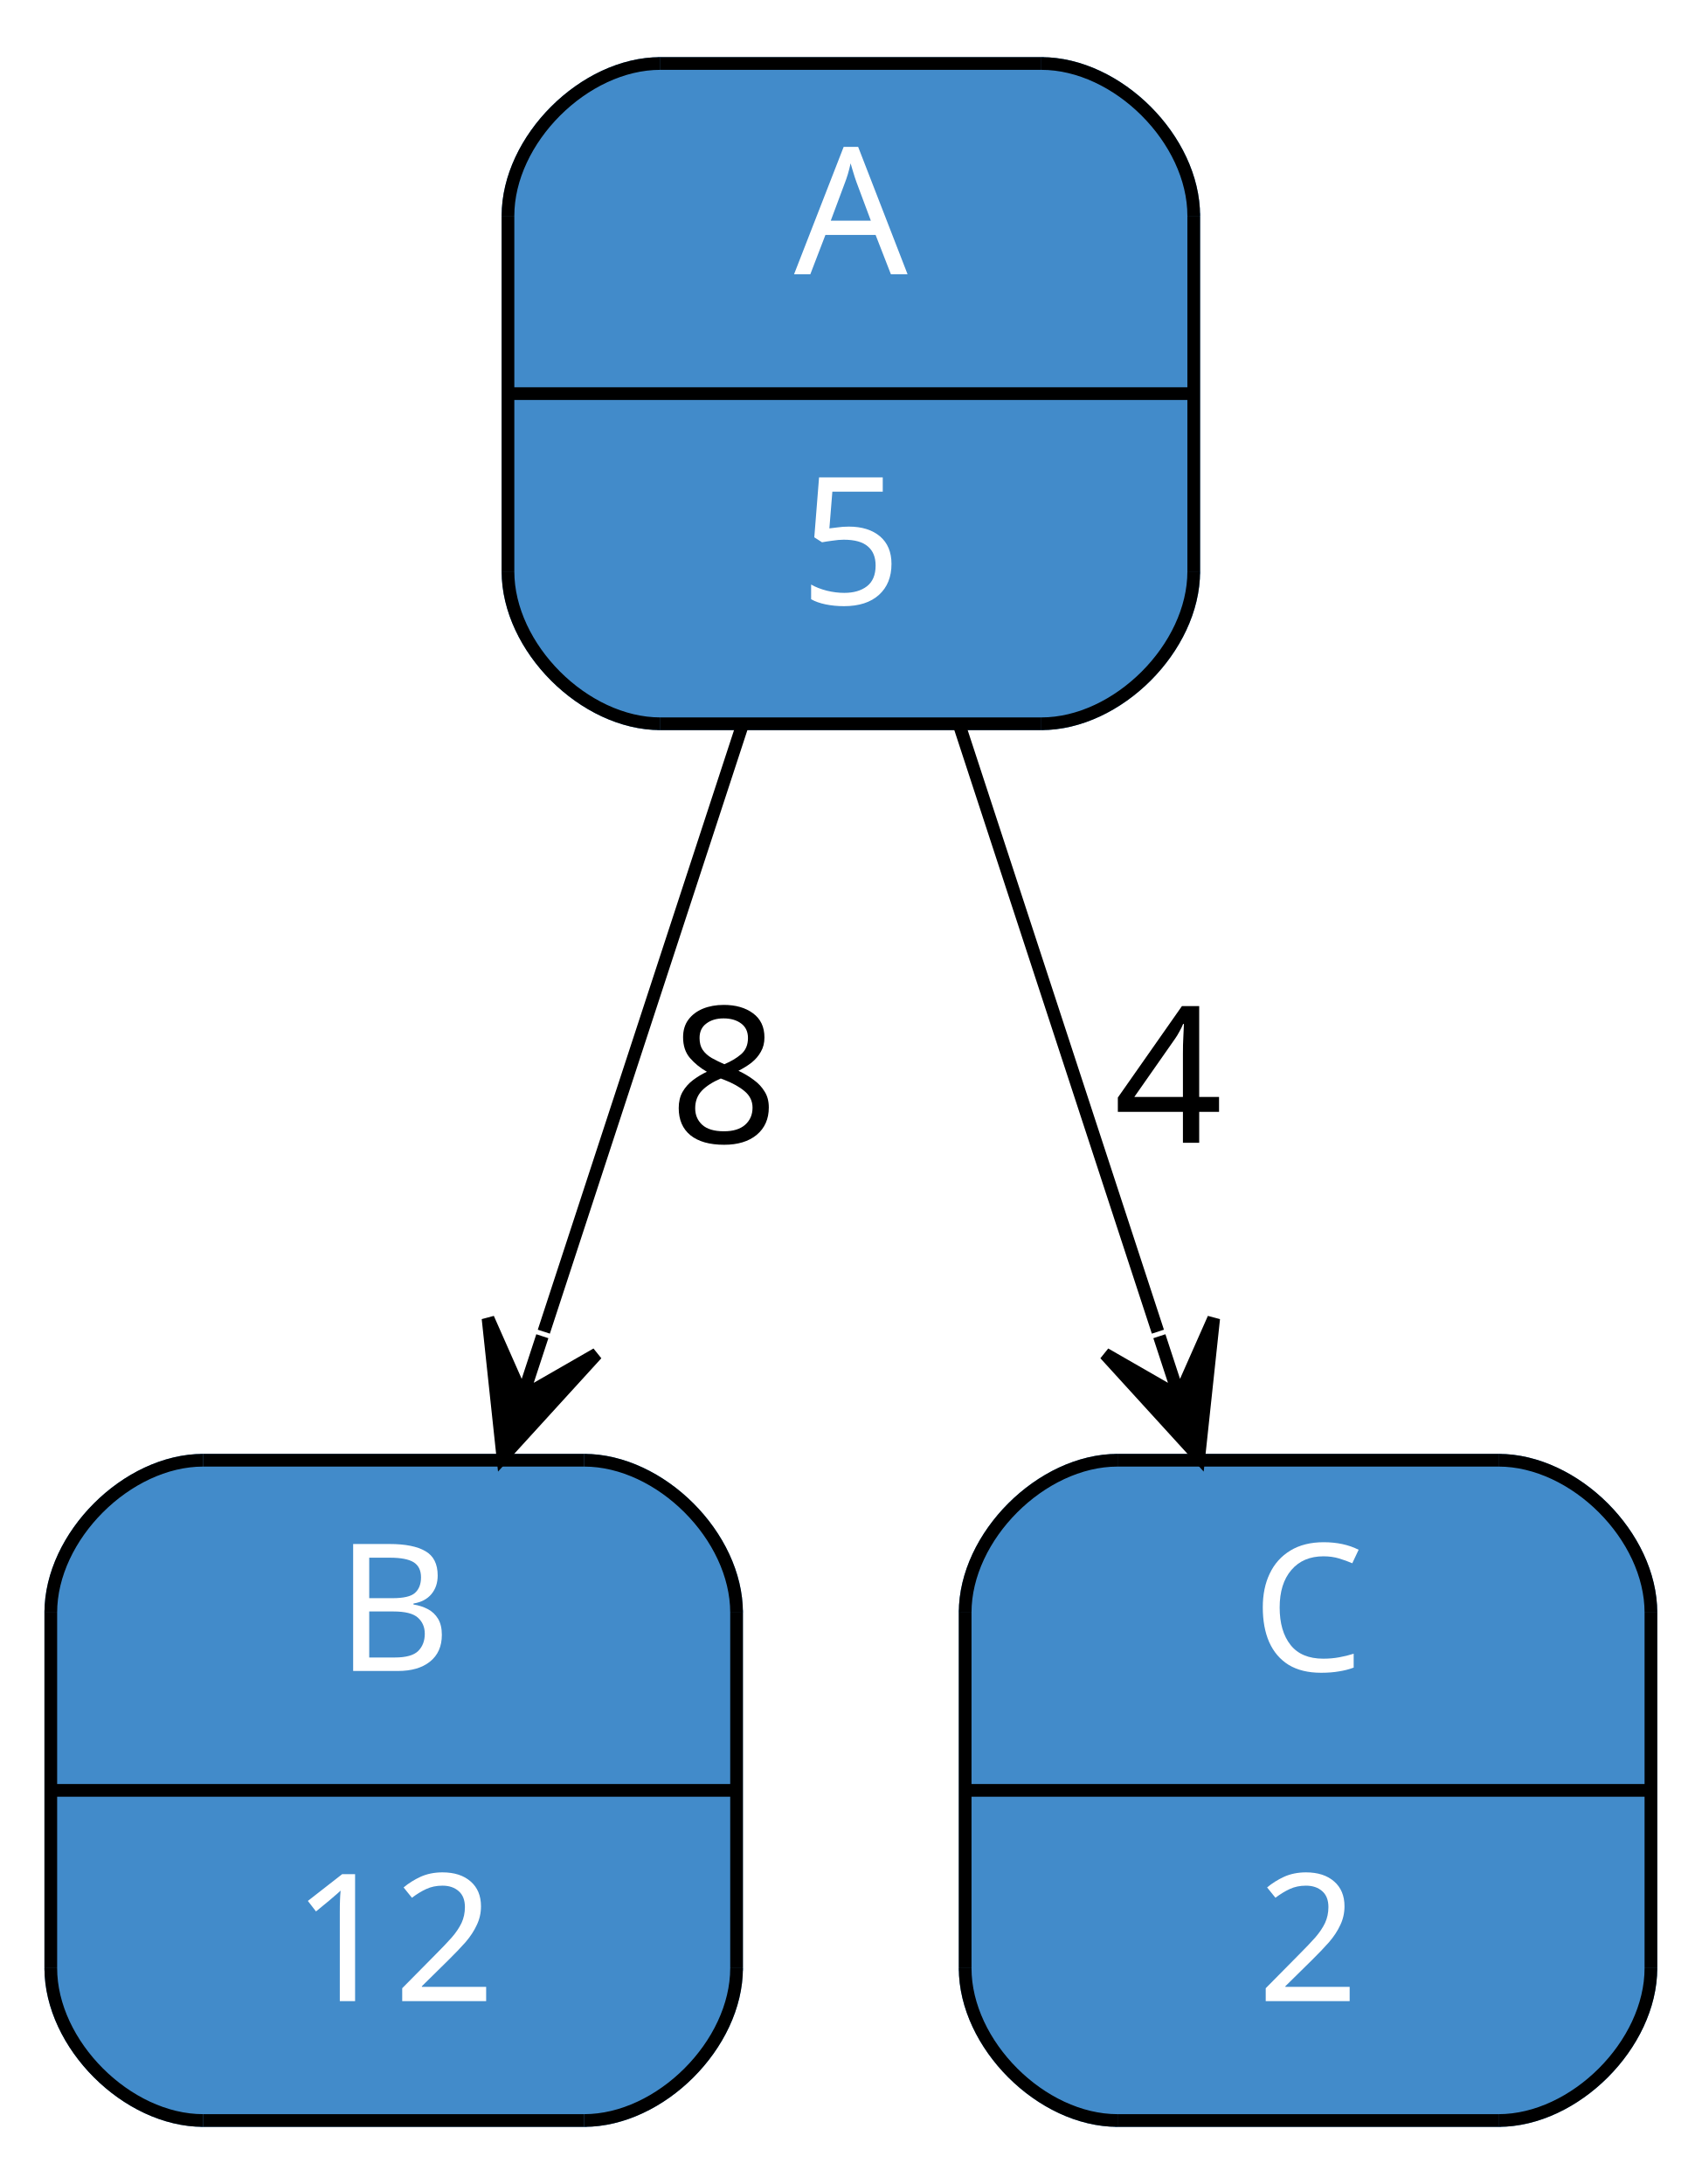
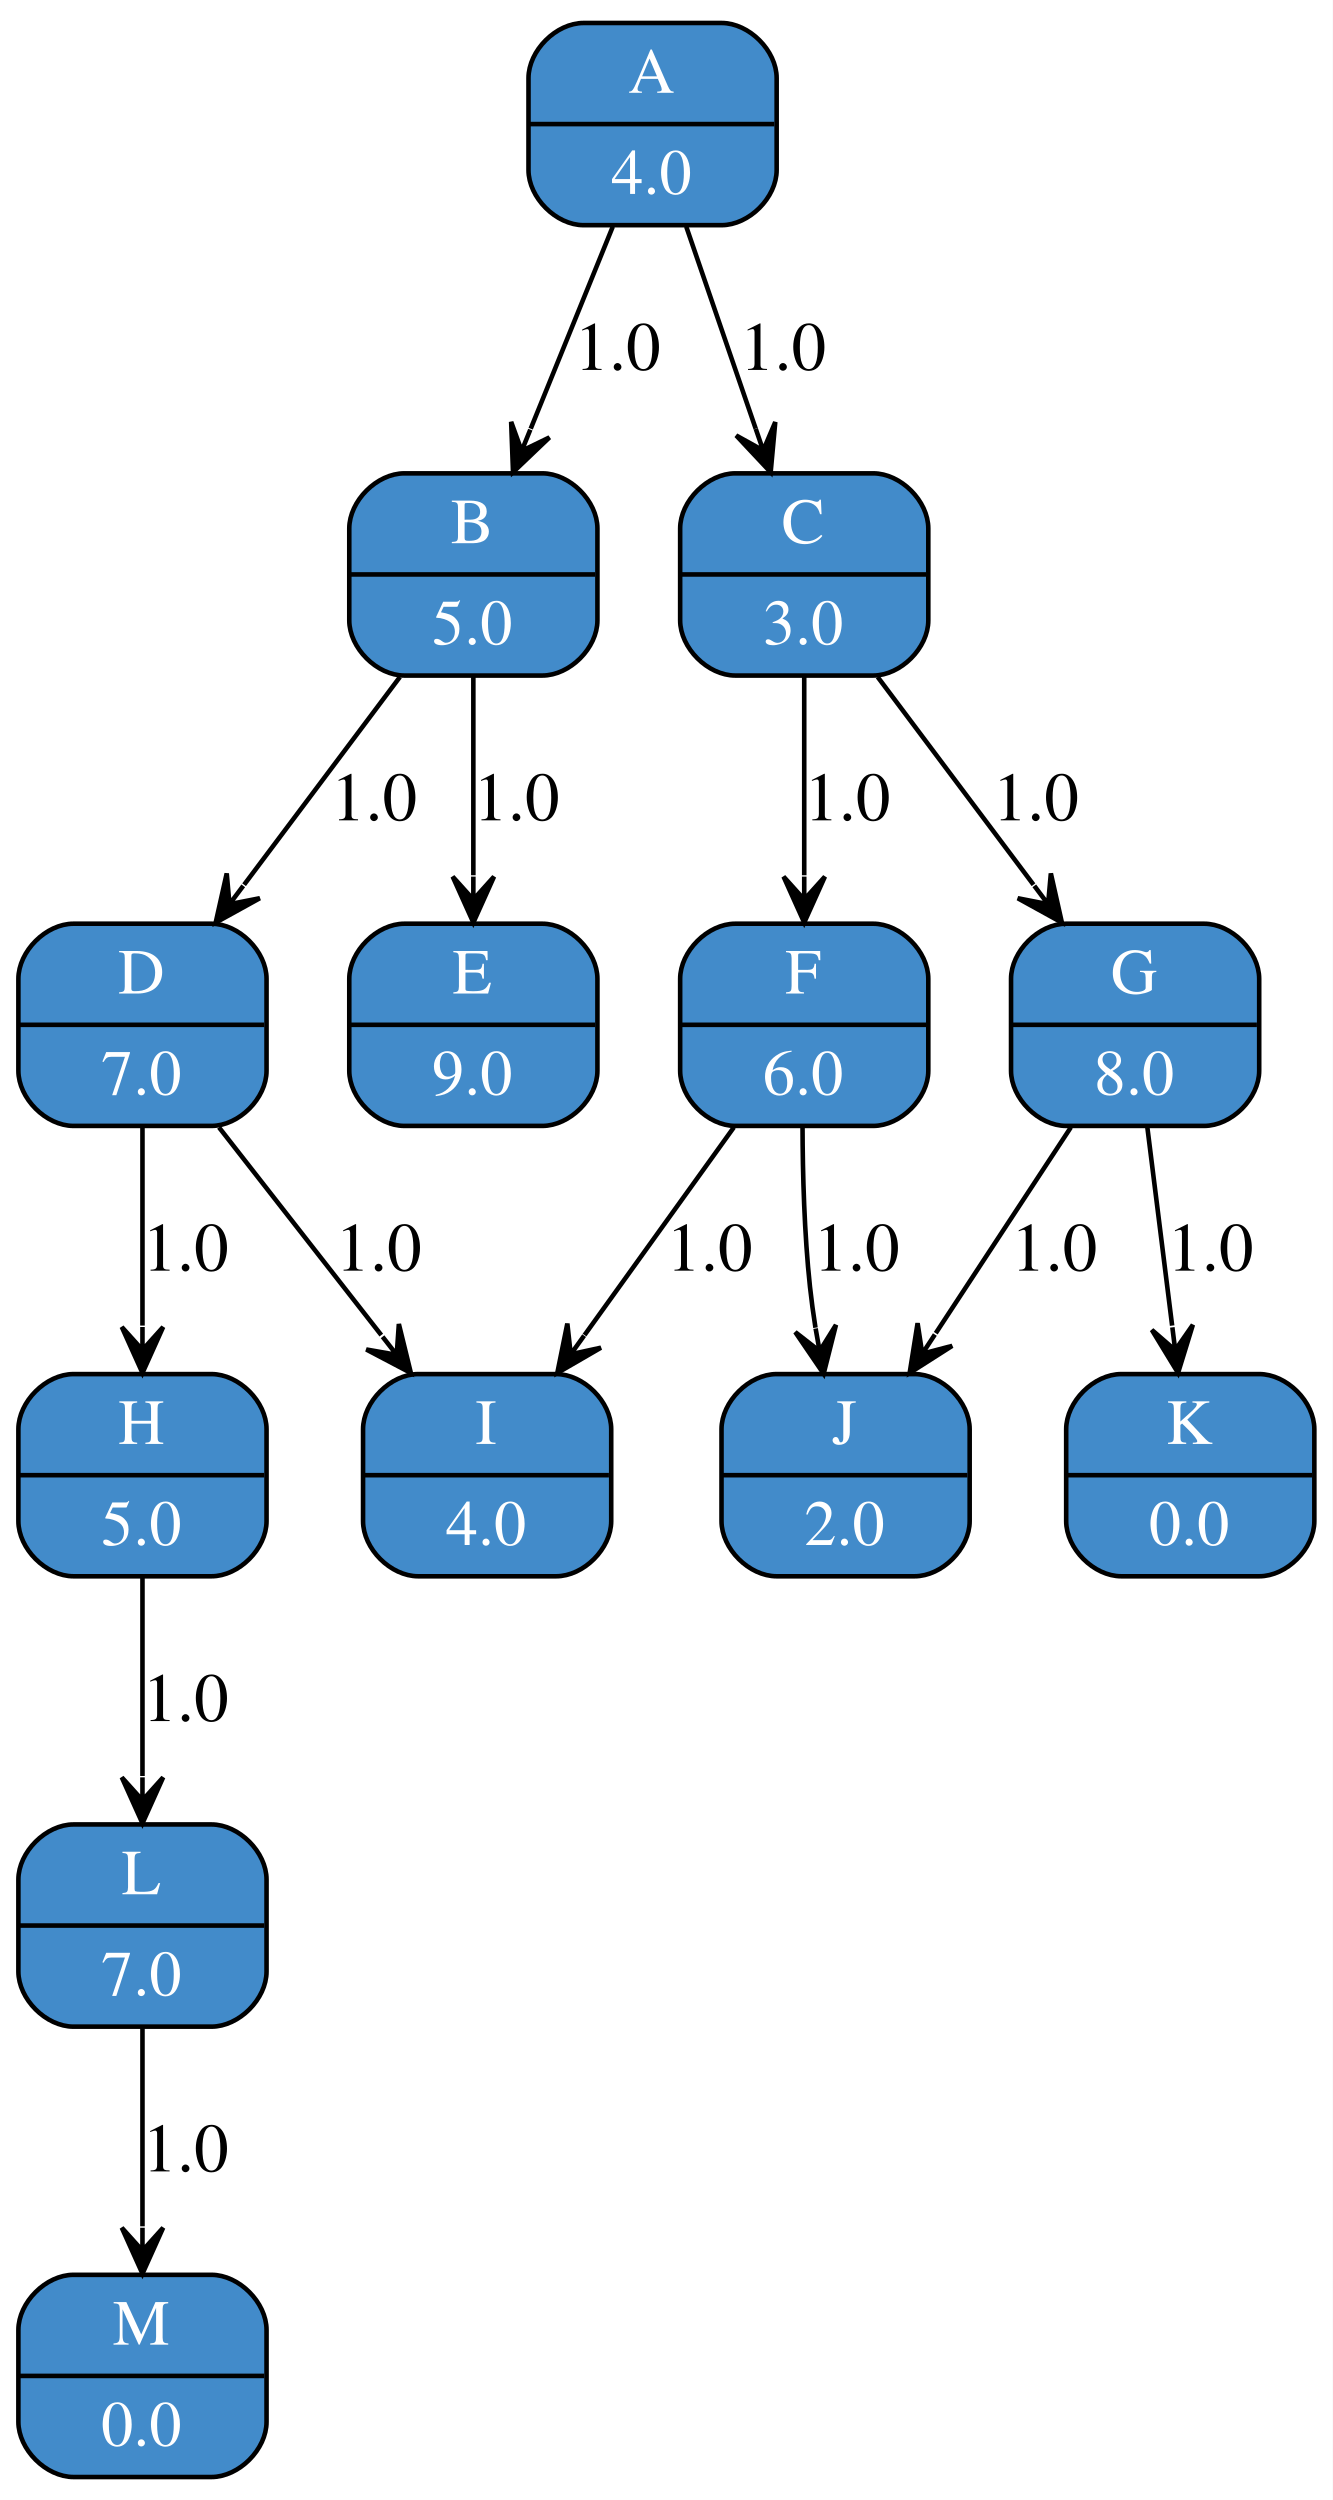
- <svg xmlns="http://www.w3.org/2000/svg" width="134pt" height="172pt" viewBox="0.00 0.00 134.00 172.00">
-   <g id="graph1" class="graph" transform="scale(1 1) rotate(0) translate(4 168)">
-     <polygon fill="white" stroke="white" points="-4,5 -4,-168 131,-168 131,5 -4,5" />
+ <svg xmlns="http://www.w3.org/2000/svg" width="290pt" height="544pt" viewBox="0.00 0.00 290.00 544.00">
+   <g id="graph0" class="graph" transform="scale(1 1) rotate(0) translate(4 540)">
+     <polygon fill="white" stroke="none" points="-4,4 -4,-540 286,-540 286,4 -4,4" />
    <g id="A" class="node">
-       <polygon fill="#428bca" stroke="#428bca" points="48,-111 78,-111 90,-123 90,-151 78,-163 48,-163 36,-151 36,-123 48,-111" />
-       <path fill="#428bca" stroke="#428bca" d="M78,-111C84,-111 90,-117 90,-123" />
-       <path fill="#428bca" stroke="#428bca" d="M90,-151C90,-157 84,-163 78,-163" />
-       <path fill="#428bca" stroke="#428bca" d="M48,-163C42,-163 36,-157 36,-151" />
-       <path fill="#428bca" stroke="#428bca" d="M36,-123C36,-117 42,-111 48,-111" />
-       <polyline fill="none" stroke="black" points="48,-111 78,-111 " />
-       <path fill="none" stroke="black" d="M78,-111C84,-111 90,-117 90,-123" />
-       <polyline fill="none" stroke="black" points="90,-123 90,-151 " />
-       <path fill="none" stroke="black" d="M90,-151C90,-157 84,-163 78,-163" />
-       <polyline fill="none" stroke="black" points="78,-163 48,-163 " />
-       <path fill="none" stroke="black" d="M48,-163C42,-163 36,-157 36,-151" />
-       <polyline fill="none" stroke="black" points="36,-151 36,-123 " />
-       <path fill="none" stroke="black" d="M36,-123C36,-117 42,-111 48,-111" />
-       <text text-anchor="middle" x="63" y="-146.4" font-family="Trebuchet MS" font-size="14.00" fill="white">A</text>
-       <polyline fill="none" stroke="black" points="36,-137 90,-137 " />
-       <text text-anchor="middle" x="63" y="-120.4" font-family="Trebuchet MS" font-size="14.00" fill="white">5</text>
+       <path fill="#428bca" stroke="black" d="M123,-491C123,-491 153,-491 153,-491 159,-491 165,-497 165,-503 165,-503 165,-523 165,-523 165,-529 159,-535 153,-535 153,-535 123,-535 123,-535 117,-535 111,-529 111,-523 111,-523 111,-503 111,-503 111,-497 117,-491 123,-491" />
+       <text text-anchor="middle" x="137.75" y="-519.8" font-family="Times,serif" font-size="14.00" fill="white">A</text>
+       <polyline fill="none" stroke="black" points="111,-513 164.5,-513 " />
+       <text text-anchor="middle" x="137.75" y="-497.8" font-family="Times,serif" font-size="14.00" fill="white">4.0</text>
    </g>
    <g id="B" class="node">
-       <polygon fill="#428bca" stroke="#428bca" points="12,-1 42,-1 54,-13 54,-41 42,-53 12,-53 0,-41 0,-13 12,-1" />
-       <path fill="#428bca" stroke="#428bca" d="M42,-1C48,-1 54,-7 54,-13" />
-       <path fill="#428bca" stroke="#428bca" d="M54,-41C54,-47 48,-53 42,-53" />
-       <path fill="#428bca" stroke="#428bca" d="M12,-53C6,-53 0,-47 0,-41" />
-       <path fill="#428bca" stroke="#428bca" d="M0,-13C0,-7 6,-1 12,-1" />
-       <polyline fill="none" stroke="black" points="12,-1 42,-1 " />
-       <path fill="none" stroke="black" d="M42,-1C48,-1 54,-7 54,-13" />
-       <polyline fill="none" stroke="black" points="54,-13 54,-41 " />
-       <path fill="none" stroke="black" d="M54,-41C54,-47 48,-53 42,-53" />
-       <polyline fill="none" stroke="black" points="42,-53 12,-53 " />
-       <path fill="none" stroke="black" d="M12,-53C6,-53 0,-47 0,-41" />
-       <polyline fill="none" stroke="black" points="0,-41 0,-13 " />
-       <path fill="none" stroke="black" d="M0,-13C0,-7 6,-1 12,-1" />
-       <text text-anchor="middle" x="27" y="-36.4" font-family="Trebuchet MS" font-size="14.00" fill="white">B</text>
-       <polyline fill="none" stroke="black" points="0,-27 54,-27 " />
-       <text text-anchor="middle" x="27" y="-10.4" font-family="Trebuchet MS" font-size="14.00" fill="white">12</text>
+       <path fill="#428bca" stroke="black" d="M84,-393C84,-393 114,-393 114,-393 120,-393 126,-399 126,-405 126,-405 126,-425 126,-425 126,-431 120,-437 114,-437 114,-437 84,-437 84,-437 78,-437 72,-431 72,-425 72,-425 72,-405 72,-405 72,-399 78,-393 84,-393" />
+       <text text-anchor="middle" x="98.75" y="-421.8" font-family="Times,serif" font-size="14.00" fill="white">B</text>
+       <polyline fill="none" stroke="black" points="72,-415 125.5,-415 " />
+       <text text-anchor="middle" x="98.75" y="-399.8" font-family="Times,serif" font-size="14.00" fill="white">5.0</text>
+     </g>
+     <g id="edge1" class="edge">
+       <path fill="none" stroke="black" d="M129.345,-490.694C124.093,-477.769 117.304,-461.056 111.479,-446.717" />
+       <polygon fill="black" stroke="black" points="107.631,-437.246 115.564,-444.817 109.513,-441.878 111.395,-446.511 111.395,-446.511 111.395,-446.511 109.513,-441.878 107.226,-448.204 107.631,-437.246 107.631,-437.246" />
+       <text text-anchor="middle" x="130.375" y="-459.5" font-family="Times,serif" font-size="15.00">1.0</text>
+     </g>
+     <g id="C" class="node">
+       <path fill="#428bca" stroke="black" d="M156,-393C156,-393 186,-393 186,-393 192,-393 198,-399 198,-405 198,-405 198,-425 198,-425 198,-431 192,-437 186,-437 186,-437 156,-437 156,-437 150,-437 144,-431 144,-425 144,-425 144,-405 144,-405 144,-399 150,-393 156,-393" />
+       <text text-anchor="middle" x="170.75" y="-421.8" font-family="Times,serif" font-size="14.00" fill="white">C</text>
+       <polyline fill="none" stroke="black" points="144,-415 197.5,-415 " />
+       <text text-anchor="middle" x="170.75" y="-399.8" font-family="Times,serif" font-size="14.00" fill="white">3.0</text>
    </g>
    <g id="edge2" class="edge">
-       <path fill="none" stroke="black" d="M54.468,-110.932C49.795,-96.652 43.931,-78.734 38.823,-63.125" />
-       <polygon fill="black" stroke="black" points="35.595,-53.263 42.982,-61.367 37.15,-58.014 38.706,-62.767 38.706,-62.767 38.706,-62.767 37.15,-58.014 34.429,-64.166 35.595,-53.263 35.595,-53.263" />
-       <text text-anchor="middle" x="53" y="-78" font-family="Trebuchet MS" font-size="15.00">8</text>
+       <path fill="none" stroke="black" d="M145.324,-490.694C149.767,-477.769 155.512,-461.056 160.441,-446.717" />
+       <polygon fill="black" stroke="black" points="163.697,-437.246 164.701,-448.166 162.071,-441.974 160.446,-446.703 160.446,-446.703 160.446,-446.703 162.071,-441.974 156.19,-445.24 163.697,-437.246 163.697,-437.246" />
+       <text text-anchor="middle" x="166.375" y="-459.5" font-family="Times,serif" font-size="15.00">1.0</text>
    </g>
-     <g id="C" class="node">
-       <polygon fill="#428bca" stroke="#428bca" points="84,-1 114,-1 126,-13 126,-41 114,-53 84,-53 72,-41 72,-13 84,-1" />
-       <path fill="#428bca" stroke="#428bca" d="M114,-1C120,-1 126,-7 126,-13" />
-       <path fill="#428bca" stroke="#428bca" d="M126,-41C126,-47 120,-53 114,-53" />
-       <path fill="#428bca" stroke="#428bca" d="M84,-53C78,-53 72,-47 72,-41" />
-       <path fill="#428bca" stroke="#428bca" d="M72,-13C72,-7 78,-1 84,-1" />
-       <polyline fill="none" stroke="black" points="84,-1 114,-1 " />
-       <path fill="none" stroke="black" d="M114,-1C120,-1 126,-7 126,-13" />
-       <polyline fill="none" stroke="black" points="126,-13 126,-41 " />
-       <path fill="none" stroke="black" d="M126,-41C126,-47 120,-53 114,-53" />
-       <polyline fill="none" stroke="black" points="114,-53 84,-53 " />
-       <path fill="none" stroke="black" d="M84,-53C78,-53 72,-47 72,-41" />
-       <polyline fill="none" stroke="black" points="72,-41 72,-13 " />
-       <path fill="none" stroke="black" d="M72,-13C72,-7 78,-1 84,-1" />
-       <text text-anchor="middle" x="99" y="-36.4" font-family="Trebuchet MS" font-size="14.00" fill="white">C</text>
-       <polyline fill="none" stroke="black" points="72,-27 126,-27 " />
-       <text text-anchor="middle" x="99" y="-10.4" font-family="Trebuchet MS" font-size="14.00" fill="white">2</text>
+     <g id="D" class="node">
+       <path fill="#428bca" stroke="black" d="M12,-295C12,-295 42,-295 42,-295 48,-295 54,-301 54,-307 54,-307 54,-327 54,-327 54,-333 48,-339 42,-339 42,-339 12,-339 12,-339 6,-339 0,-333 0,-327 0,-327 0,-307 0,-307 0,-301 6,-295 12,-295" />
+       <text text-anchor="middle" x="26.75" y="-323.8" font-family="Times,serif" font-size="14.00" fill="white">D</text>
+       <polyline fill="none" stroke="black" points="0,-317 53.5,-317 " />
+       <text text-anchor="middle" x="26.75" y="-301.8" font-family="Times,serif" font-size="14.00" fill="white">7.0</text>
+     </g>
+     <g id="edge3" class="edge">
+       <path fill="none" stroke="black" d="M83.021,-392.694C73.047,-379.396 60.066,-362.088 49.112,-347.483" />
+       <polygon fill="black" stroke="black" points="42.934,-339.246 52.535,-344.546 45.934,-343.246 48.934,-347.246 48.934,-347.246 48.934,-347.246 45.934,-343.246 45.334,-349.946 42.934,-339.246 42.934,-339.246" />
+       <text text-anchor="middle" x="77.375" y="-361.5" font-family="Times,serif" font-size="15.00">1.0</text>
+     </g>
+     <g id="E" class="node">
+       <path fill="#428bca" stroke="black" d="M84,-295C84,-295 114,-295 114,-295 120,-295 126,-301 126,-307 126,-307 126,-327 126,-327 126,-333 120,-339 114,-339 114,-339 84,-339 84,-339 78,-339 72,-333 72,-327 72,-327 72,-307 72,-307 72,-301 78,-295 84,-295" />
+       <text text-anchor="middle" x="98.75" y="-323.8" font-family="Times,serif" font-size="14.00" fill="white">E</text>
+       <polyline fill="none" stroke="black" points="72,-317 125.5,-317 " />
+       <text text-anchor="middle" x="98.75" y="-301.8" font-family="Times,serif" font-size="14.00" fill="white">9.0</text>
    </g>
    <g id="edge4" class="edge">
-       <path fill="none" stroke="black" d="M71.531,-110.932C76.205,-96.652 82.069,-78.734 87.177,-63.125" />
-       <polygon fill="black" stroke="black" points="90.405,-53.263 91.571,-64.166 88.85,-58.014 87.294,-62.767 87.294,-62.767 87.294,-62.767 88.85,-58.014 83.018,-61.367 90.405,-53.263 90.405,-53.263" />
-       <text text-anchor="middle" x="88" y="-78" font-family="Trebuchet MS" font-size="15.00">4</text>
+       <path fill="none" stroke="black" d="M99,-392.694C99,-380.017 99,-363.697 99,-349.547" />
+       <polygon fill="black" stroke="black" points="99,-339.246 103.5,-349.246 99,-344.246 99,-349.246 99,-349.246 99,-349.246 99,-344.246 94.5,-349.246 99,-339.246 99,-339.246" />
+       <text text-anchor="middle" x="108.375" y="-361.5" font-family="Times,serif" font-size="15.00">1.0</text>
+     </g>
+     <g id="F" class="node">
+       <path fill="#428bca" stroke="black" d="M156,-295C156,-295 186,-295 186,-295 192,-295 198,-301 198,-307 198,-307 198,-327 198,-327 198,-333 192,-339 186,-339 186,-339 156,-339 156,-339 150,-339 144,-333 144,-327 144,-327 144,-307 144,-307 144,-301 150,-295 156,-295" />
+       <text text-anchor="middle" x="170.75" y="-323.8" font-family="Times,serif" font-size="14.00" fill="white">F</text>
+       <polyline fill="none" stroke="black" points="144,-317 197.5,-317 " />
+       <text text-anchor="middle" x="170.75" y="-301.8" font-family="Times,serif" font-size="14.00" fill="white">6.0</text>
+     </g>
+     <g id="edge5" class="edge">
+       <path fill="none" stroke="black" d="M171,-392.694C171,-380.017 171,-363.697 171,-349.547" />
+       <polygon fill="black" stroke="black" points="171,-339.246 175.5,-349.246 171,-344.246 171,-349.246 171,-349.246 171,-349.246 171,-344.246 166.5,-349.246 171,-339.246 171,-339.246" />
+       <text text-anchor="middle" x="180.375" y="-361.5" font-family="Times,serif" font-size="15.00">1.0</text>
+     </g>
+     <g id="G" class="node">
+       <path fill="#428bca" stroke="black" d="M228,-295C228,-295 258,-295 258,-295 264,-295 270,-301 270,-307 270,-307 270,-327 270,-327 270,-333 264,-339 258,-339 258,-339 228,-339 228,-339 222,-339 216,-333 216,-327 216,-327 216,-307 216,-307 216,-301 222,-295 228,-295" />
+       <text text-anchor="middle" x="242.75" y="-323.8" font-family="Times,serif" font-size="14.00" fill="white">G</text>
+       <polyline fill="none" stroke="black" points="216,-317 269.5,-317 " />
+       <text text-anchor="middle" x="242.75" y="-301.8" font-family="Times,serif" font-size="14.00" fill="white">8.0</text>
+     </g>
+     <g id="edge6" class="edge">
+       <path fill="none" stroke="black" d="M186.979,-392.694C196.953,-379.396 209.934,-362.088 220.888,-347.483" />
+       <polygon fill="black" stroke="black" points="227.066,-339.246 224.666,-349.946 224.066,-343.246 221.065,-347.246 221.065,-347.246 221.065,-347.246 224.066,-343.246 217.465,-344.546 227.066,-339.246 227.066,-339.246" />
+       <text text-anchor="middle" x="221.375" y="-361.5" font-family="Times,serif" font-size="15.00">1.0</text>
+     </g>
+     <g id="H" class="node">
+       <path fill="#428bca" stroke="black" d="M12,-197C12,-197 42,-197 42,-197 48,-197 54,-203 54,-209 54,-209 54,-229 54,-229 54,-235 48,-241 42,-241 42,-241 12,-241 12,-241 6,-241 0,-235 0,-229 0,-229 0,-209 0,-209 0,-203 6,-197 12,-197" />
+       <text text-anchor="middle" x="26.75" y="-225.8" font-family="Times,serif" font-size="14.00" fill="white">H</text>
+       <polyline fill="none" stroke="black" points="0,-219 53.5,-219 " />
+       <text text-anchor="middle" x="26.75" y="-203.8" font-family="Times,serif" font-size="14.00" fill="white">5.0</text>
+     </g>
+     <g id="edge7" class="edge">
+       <path fill="none" stroke="black" d="M27,-294.694C27,-282.017 27,-265.697 27,-251.547" />
+       <polygon fill="black" stroke="black" points="27,-241.246 31.5,-251.246 27,-246.246 27,-251.246 27,-251.246 27,-251.246 27,-246.246 22.5,-251.246 27,-241.246 27,-241.246" />
+       <text text-anchor="middle" x="36.375" y="-263.5" font-family="Times,serif" font-size="15.00">1.0</text>
+     </g>
+     <g id="I" class="node">
+       <path fill="#428bca" stroke="black" d="M87,-197C87,-197 117,-197 117,-197 123,-197 129,-203 129,-209 129,-209 129,-229 129,-229 129,-235 123,-241 117,-241 117,-241 87,-241 87,-241 81,-241 75,-235 75,-229 75,-229 75,-209 75,-209 75,-203 81,-197 87,-197" />
+       <text text-anchor="middle" x="101.75" y="-225.8" font-family="Times,serif" font-size="14.00" fill="white">I</text>
+       <polyline fill="none" stroke="black" points="75,-219 128.5,-219 " />
+       <text text-anchor="middle" x="101.75" y="-203.8" font-family="Times,serif" font-size="14.00" fill="white">4.0</text>
+     </g>
+     <g id="edge8" class="edge">
+       <path fill="none" stroke="black" d="M43.645,-294.694C54.035,-281.396 67.556,-264.088 78.967,-249.483" />
+       <polygon fill="black" stroke="black" points="85.402,-241.246 82.791,-251.897 82.323,-245.186 79.245,-249.126 79.245,-249.126 79.245,-249.126 82.323,-245.186 75.699,-246.356 85.402,-241.246 85.402,-241.246" />
+       <text text-anchor="middle" x="78.375" y="-263.5" font-family="Times,serif" font-size="15.00">1.0</text>
+     </g>
+     <g id="edge9" class="edge">
+       <path fill="none" stroke="black" d="M155.687,-294.694C146.128,-281.396 133.689,-264.088 123.191,-249.483" />
+       <polygon fill="black" stroke="black" points="117.271,-241.246 126.761,-246.74 120.189,-245.306 123.107,-249.366 123.107,-249.366 123.107,-249.366 120.189,-245.306 119.453,-251.993 117.271,-241.246 117.271,-241.246" />
+       <text text-anchor="middle" x="150.375" y="-263.5" font-family="Times,serif" font-size="15.00">1.0</text>
+     </g>
+     <g id="J" class="node">
+       <path fill="#428bca" stroke="black" d="M165,-197C165,-197 195,-197 195,-197 201,-197 207,-203 207,-209 207,-209 207,-229 207,-229 207,-235 201,-241 195,-241 195,-241 165,-241 165,-241 159,-241 153,-235 153,-229 153,-229 153,-209 153,-209 153,-203 159,-197 165,-197" />
+       <text text-anchor="middle" x="179.75" y="-225.8" font-family="Times,serif" font-size="14.00" fill="white">J</text>
+       <polyline fill="none" stroke="black" points="153,-219 206.5,-219 " />
+       <text text-anchor="middle" x="179.75" y="-203.8" font-family="Times,serif" font-size="14.00" fill="white">2.0</text>
+     </g>
+     <g id="edge10" class="edge">
+       <path fill="none" stroke="black" d="M170.63,-294.938C170.659,-284.416 171.016,-271.506 172.25,-260 172.561,-257.099 172.973,-254.094 173.446,-251.094" />
+       <polygon fill="black" stroke="black" points="175.225,-241.073 177.907,-251.706 174.351,-245.996 173.477,-250.919 173.477,-250.919 173.477,-250.919 174.351,-245.996 169.046,-250.132 175.225,-241.073 175.225,-241.073" />
+       <text text-anchor="middle" x="182.375" y="-263.5" font-family="Times,serif" font-size="15.00">1.0</text>
+     </g>
+     <g id="edge11" class="edge">
+       <path fill="none" stroke="black" d="M229.018,-294.694C220.372,-281.52 209.145,-264.412 199.617,-249.893" />
+       <polygon fill="black" stroke="black" points="193.943,-241.246 203.191,-247.137 196.686,-245.426 199.429,-249.606 199.429,-249.606 199.429,-249.606 196.686,-245.426 195.667,-252.075 193.943,-241.246 193.943,-241.246" />
+       <text text-anchor="middle" x="225.375" y="-263.5" font-family="Times,serif" font-size="15.00">1.0</text>
+     </g>
+     <g id="K" class="node">
+       <path fill="#428bca" stroke="black" d="M240,-197C240,-197 270,-197 270,-197 276,-197 282,-203 282,-209 282,-209 282,-229 282,-229 282,-235 276,-241 270,-241 270,-241 240,-241 240,-241 234,-241 228,-235 228,-229 228,-229 228,-209 228,-209 228,-203 234,-197 240,-197" />
+       <text text-anchor="middle" x="254.75" y="-225.8" font-family="Times,serif" font-size="14.00" fill="white">K</text>
+       <polyline fill="none" stroke="black" points="228,-219 281.5,-219 " />
+       <text text-anchor="middle" x="254.75" y="-203.8" font-family="Times,serif" font-size="14.00" fill="white">0.0</text>
+     </g>
+     <g id="edge12" class="edge">
+       <path fill="none" stroke="black" d="M245.663,-294.694C247.248,-282.017 249.288,-265.697 251.057,-251.547" />
+       <polygon fill="black" stroke="black" points="252.344,-241.246 255.569,-251.727 251.724,-246.207 251.104,-251.169 251.104,-251.169 251.104,-251.169 251.724,-246.207 246.639,-250.611 252.344,-241.246 252.344,-241.246" />
+       <text text-anchor="middle" x="259.375" y="-263.5" font-family="Times,serif" font-size="15.00">1.0</text>
+     </g>
+     <g id="L" class="node">
+       <path fill="#428bca" stroke="black" d="M12,-99C12,-99 42,-99 42,-99 48,-99 54,-105 54,-111 54,-111 54,-131 54,-131 54,-137 48,-143 42,-143 42,-143 12,-143 12,-143 6,-143 0,-137 0,-131 0,-131 0,-111 0,-111 0,-105 6,-99 12,-99" />
+       <text text-anchor="middle" x="26.75" y="-127.8" font-family="Times,serif" font-size="14.00" fill="white">L</text>
+       <polyline fill="none" stroke="black" points="0,-121 53.5,-121 " />
+       <text text-anchor="middle" x="26.75" y="-105.8" font-family="Times,serif" font-size="14.00" fill="white">7.0</text>
+     </g>
+     <g id="edge13" class="edge">
+       <path fill="none" stroke="black" d="M27,-196.694C27,-184.017 27,-167.697 27,-153.547" />
+       <polygon fill="black" stroke="black" points="27,-143.246 31.5,-153.246 27,-148.246 27,-153.246 27,-153.246 27,-153.246 27,-148.246 22.5,-153.246 27,-143.246 27,-143.246" />
+       <text text-anchor="middle" x="36.375" y="-165.5" font-family="Times,serif" font-size="15.00">1.0</text>
+     </g>
+     <g id="M" class="node">
+       <path fill="#428bca" stroke="black" d="M12,-1C12,-1 42,-1 42,-1 48,-1 54,-7 54,-13 54,-13 54,-33 54,-33 54,-39 48,-45 42,-45 42,-45 12,-45 12,-45 6,-45 0,-39 0,-33 0,-33 0,-13 0,-13 0,-7 6,-1 12,-1" />
+       <text text-anchor="middle" x="26.75" y="-29.8" font-family="Times,serif" font-size="14.00" fill="white">M</text>
+       <polyline fill="none" stroke="black" points="0,-23 53.5,-23 " />
+       <text text-anchor="middle" x="26.75" y="-7.8" font-family="Times,serif" font-size="14.00" fill="white">0.0</text>
+     </g>
+     <g id="edge14" class="edge">
+       <path fill="none" stroke="black" d="M27,-98.695C27,-86.017 27,-69.697 27,-55.547" />
+       <polygon fill="black" stroke="black" points="27,-45.246 31.5,-55.246 27,-50.246 27,-55.246 27,-55.246 27,-55.246 27,-50.246 22.5,-55.246 27,-45.246 27,-45.246" />
+       <text text-anchor="middle" x="36.375" y="-67.5" font-family="Times,serif" font-size="15.00">1.0</text>
    </g>
  </g>
</svg>
